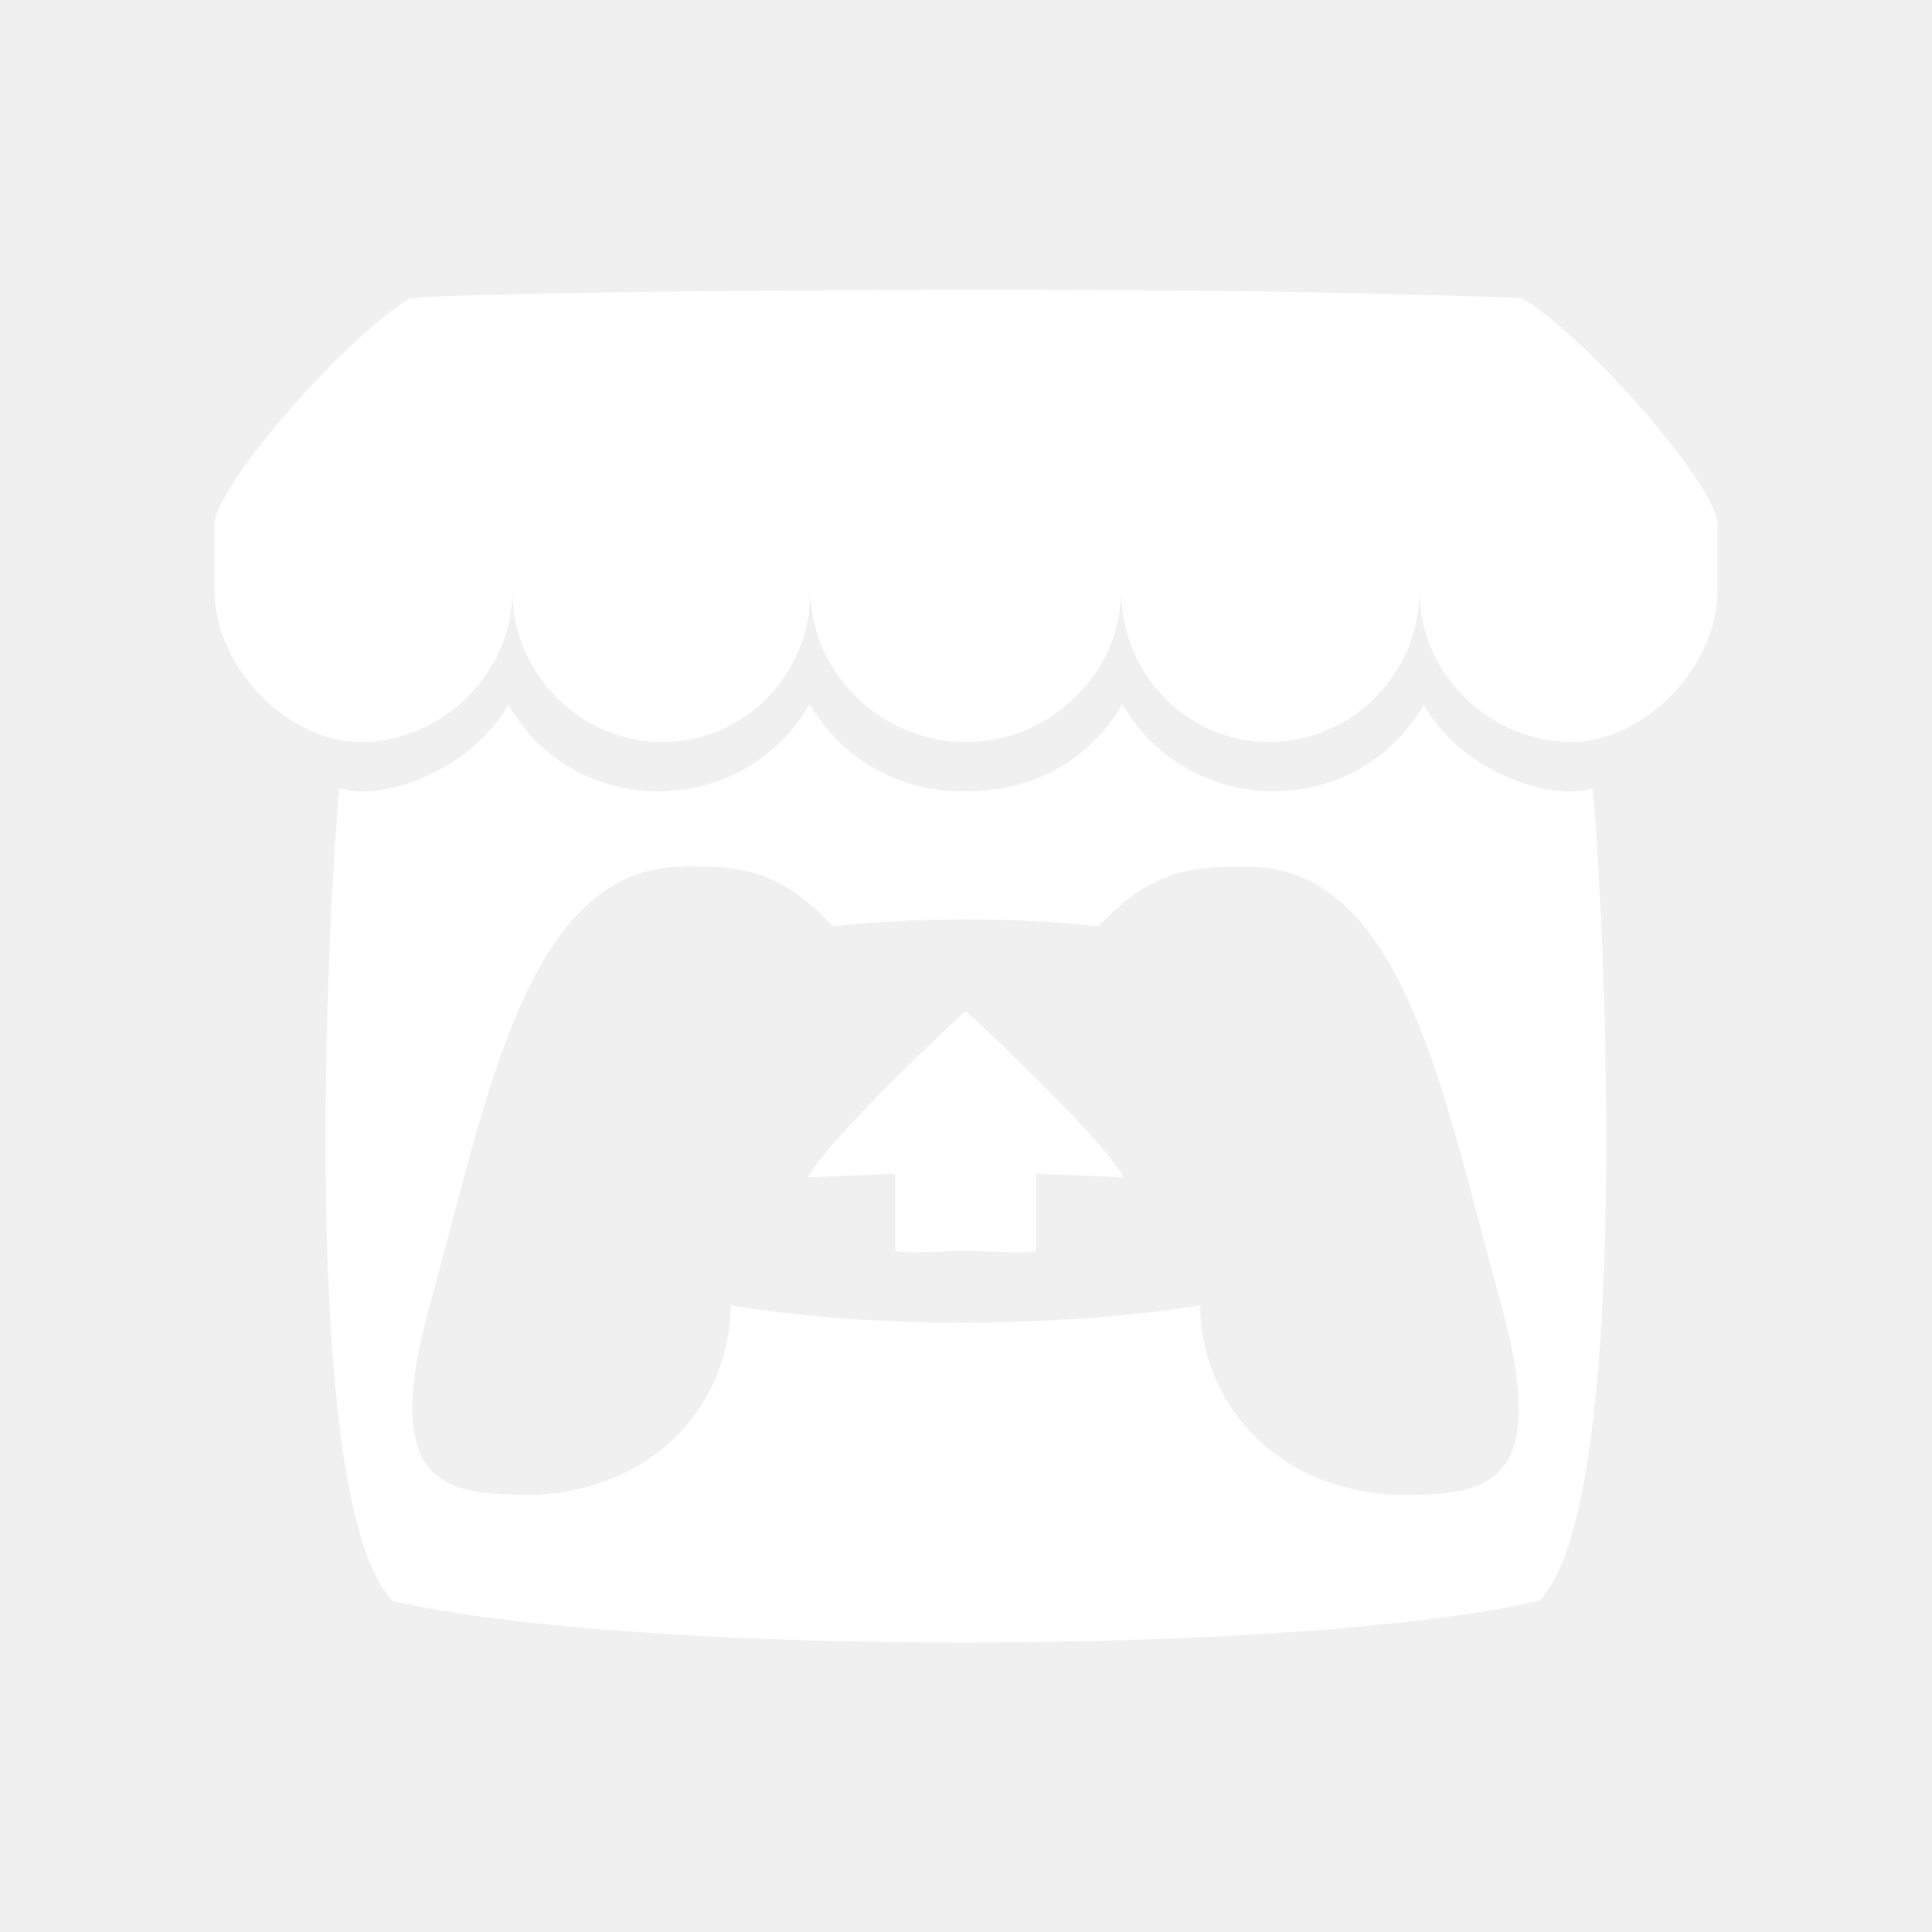
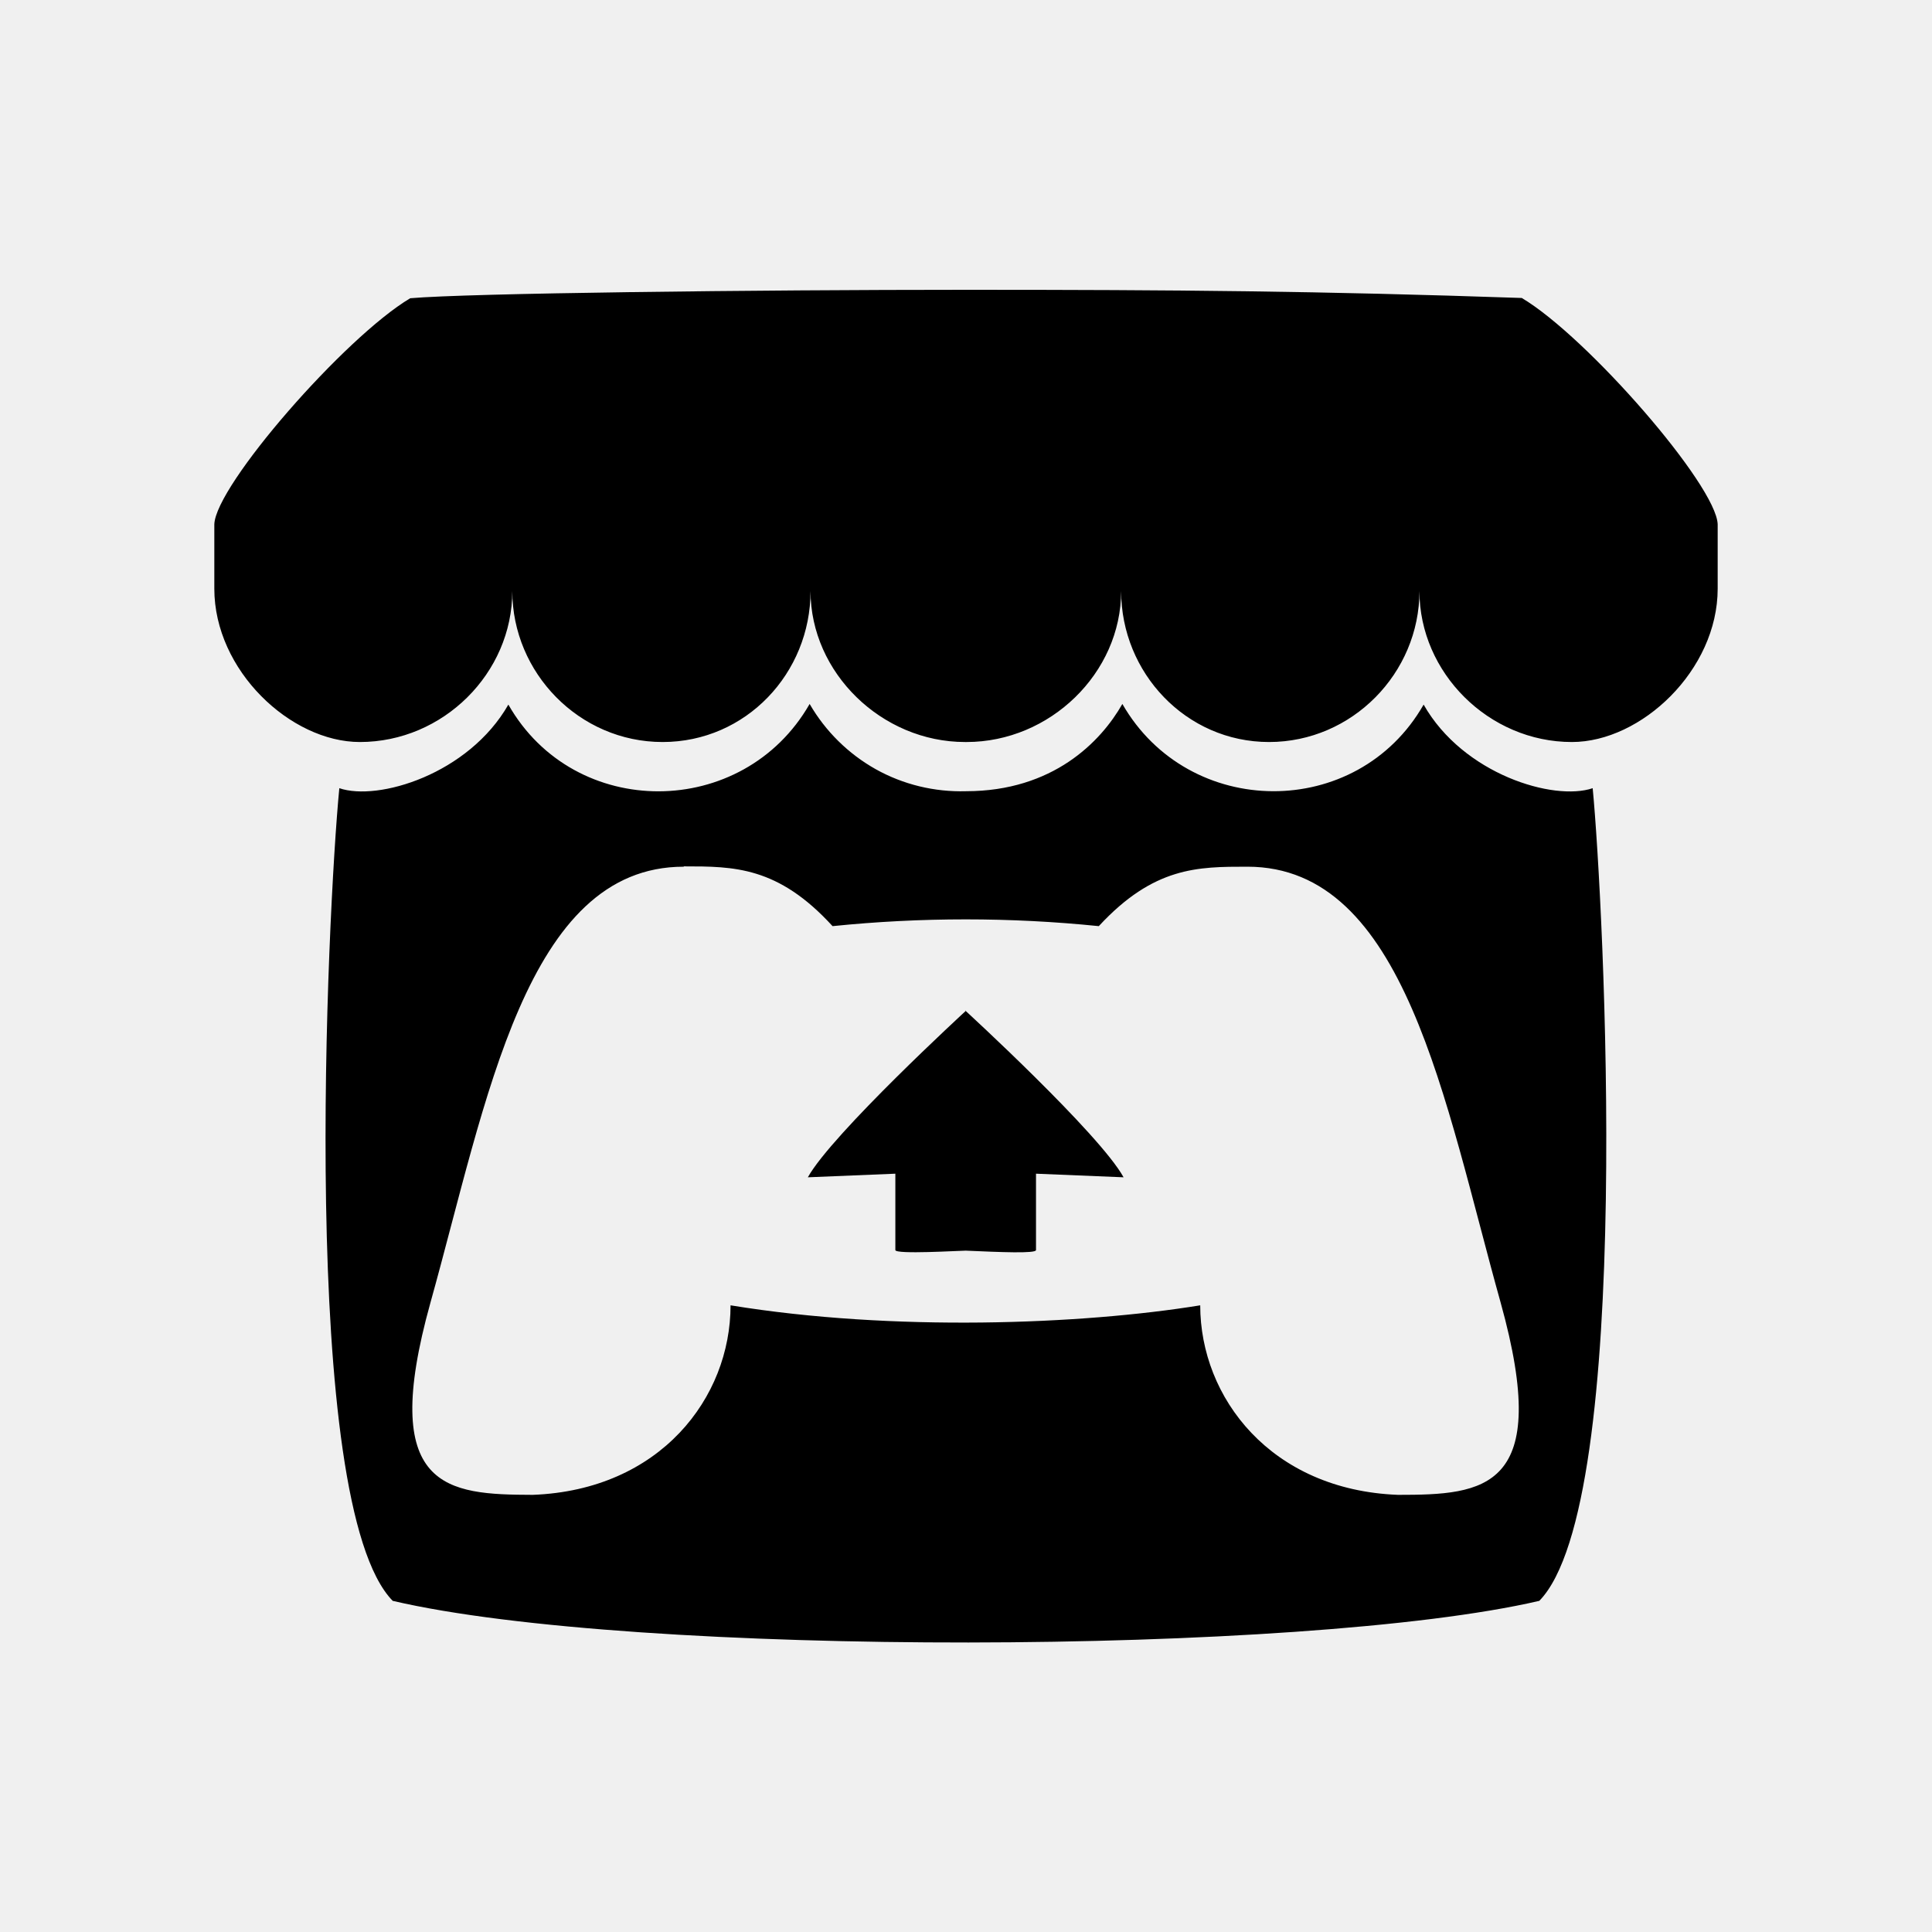
<svg xmlns="http://www.w3.org/2000/svg" width="30" height="30" viewBox="0 0 30 30" fill="none">
-   <path d="M6.37 4.631C5.353 5.236 3.347 7.537 3.328 8.142V9.141C3.328 10.411 4.514 11.522 5.588 11.522C6.881 11.522 7.955 10.453 7.955 9.178C7.955 10.448 8.995 11.522 10.289 11.522C11.583 11.522 12.586 10.453 12.586 9.178C12.586 10.448 13.692 11.522 14.986 11.522H15.009C16.303 11.522 17.409 10.453 17.409 9.178C17.409 10.448 18.417 11.522 19.706 11.522C20.995 11.522 22.041 10.453 22.041 9.178C22.041 10.448 23.119 11.522 24.408 11.522C25.486 11.522 26.672 10.406 26.672 9.141V8.142C26.653 7.537 24.647 5.231 23.63 4.627C20.47 4.519 18.277 4.5 15.005 4.5C11.733 4.5 7.27 4.552 6.37 4.631ZM12.572 10.931C11.541 12.731 8.92 12.745 7.894 10.941C7.275 12.023 5.869 12.445 5.269 12.239C5.086 14.123 4.627 23.353 6.098 24.858C9.848 25.734 20.259 25.706 23.902 24.858C25.383 23.344 24.9 13.983 24.731 12.239C24.127 12.445 22.72 12.023 22.106 10.941C21.075 12.745 18.459 12.727 17.428 10.931C17.095 11.517 16.35 12.286 15 12.286C14.512 12.3 14.025 12.183 13.598 11.944C13.172 11.705 12.816 11.353 12.572 10.931ZM10.622 13.453C11.395 13.453 12.08 13.453 12.928 14.381C14.302 14.241 15.689 14.241 17.062 14.381C17.916 13.458 18.6 13.458 19.369 13.458C21.82 13.458 22.425 17.091 23.302 20.227C24.113 23.142 23.044 23.212 21.708 23.212C19.734 23.137 18.637 21.703 18.637 20.269C16.795 20.569 13.861 20.681 11.344 20.269C11.344 21.703 10.252 23.137 8.273 23.212C6.942 23.208 5.873 23.137 6.684 20.227C7.561 17.086 8.166 13.458 10.617 13.458V13.453H10.622ZM15 15.694C15 15.694 12.919 17.606 12.544 18.281L13.903 18.225V19.411C13.903 19.481 14.902 19.42 14.995 19.42C15.539 19.444 16.087 19.467 16.087 19.411V18.225L17.447 18.281C17.072 17.602 14.991 15.694 14.991 15.694H14.995H15Z" fill="white" />
+   <path d="M6.37 4.631C5.353 5.236 3.347 7.537 3.328 8.142V9.141C3.328 10.411 4.514 11.522 5.588 11.522C6.881 11.522 7.955 10.453 7.955 9.178C7.955 10.448 8.995 11.522 10.289 11.522C11.583 11.522 12.586 10.453 12.586 9.178C12.586 10.448 13.692 11.522 14.986 11.522H15.009C16.303 11.522 17.409 10.453 17.409 9.178C17.409 10.448 18.417 11.522 19.706 11.522C20.995 11.522 22.041 10.453 22.041 9.178C22.041 10.448 23.119 11.522 24.408 11.522C25.486 11.522 26.672 10.406 26.672 9.141V8.142C26.653 7.537 24.647 5.231 23.63 4.627C20.47 4.519 18.277 4.5 15.005 4.5C11.733 4.5 7.27 4.552 6.37 4.631ZM12.572 10.931C11.541 12.731 8.92 12.745 7.894 10.941C7.275 12.023 5.869 12.445 5.269 12.239C5.086 14.123 4.627 23.353 6.098 24.858C9.848 25.734 20.259 25.706 23.902 24.858C25.383 23.344 24.9 13.983 24.731 12.239C24.127 12.445 22.72 12.023 22.106 10.941C21.075 12.745 18.459 12.727 17.428 10.931C17.095 11.517 16.35 12.286 15 12.286C14.512 12.3 14.025 12.183 13.598 11.944C13.172 11.705 12.816 11.353 12.572 10.931ZM10.622 13.453C11.395 13.453 12.08 13.453 12.928 14.381C14.302 14.241 15.689 14.241 17.062 14.381C17.916 13.458 18.6 13.458 19.369 13.458C21.82 13.458 22.425 17.091 23.302 20.227C24.113 23.142 23.044 23.212 21.708 23.212C19.734 23.137 18.637 21.703 18.637 20.269C16.795 20.569 13.861 20.681 11.344 20.269C11.344 21.703 10.252 23.137 8.273 23.212C6.942 23.208 5.873 23.137 6.684 20.227C7.561 17.086 8.166 13.458 10.617 13.458V13.453H10.622ZM15 15.694C15 15.694 12.919 17.606 12.544 18.281L13.903 18.225V19.411C13.903 19.481 14.902 19.42 14.995 19.42C15.539 19.444 16.087 19.467 16.087 19.411V18.225L17.447 18.281C17.072 17.602 14.991 15.694 14.991 15.694H14.995H15Z" fill="black" />
</svg>
